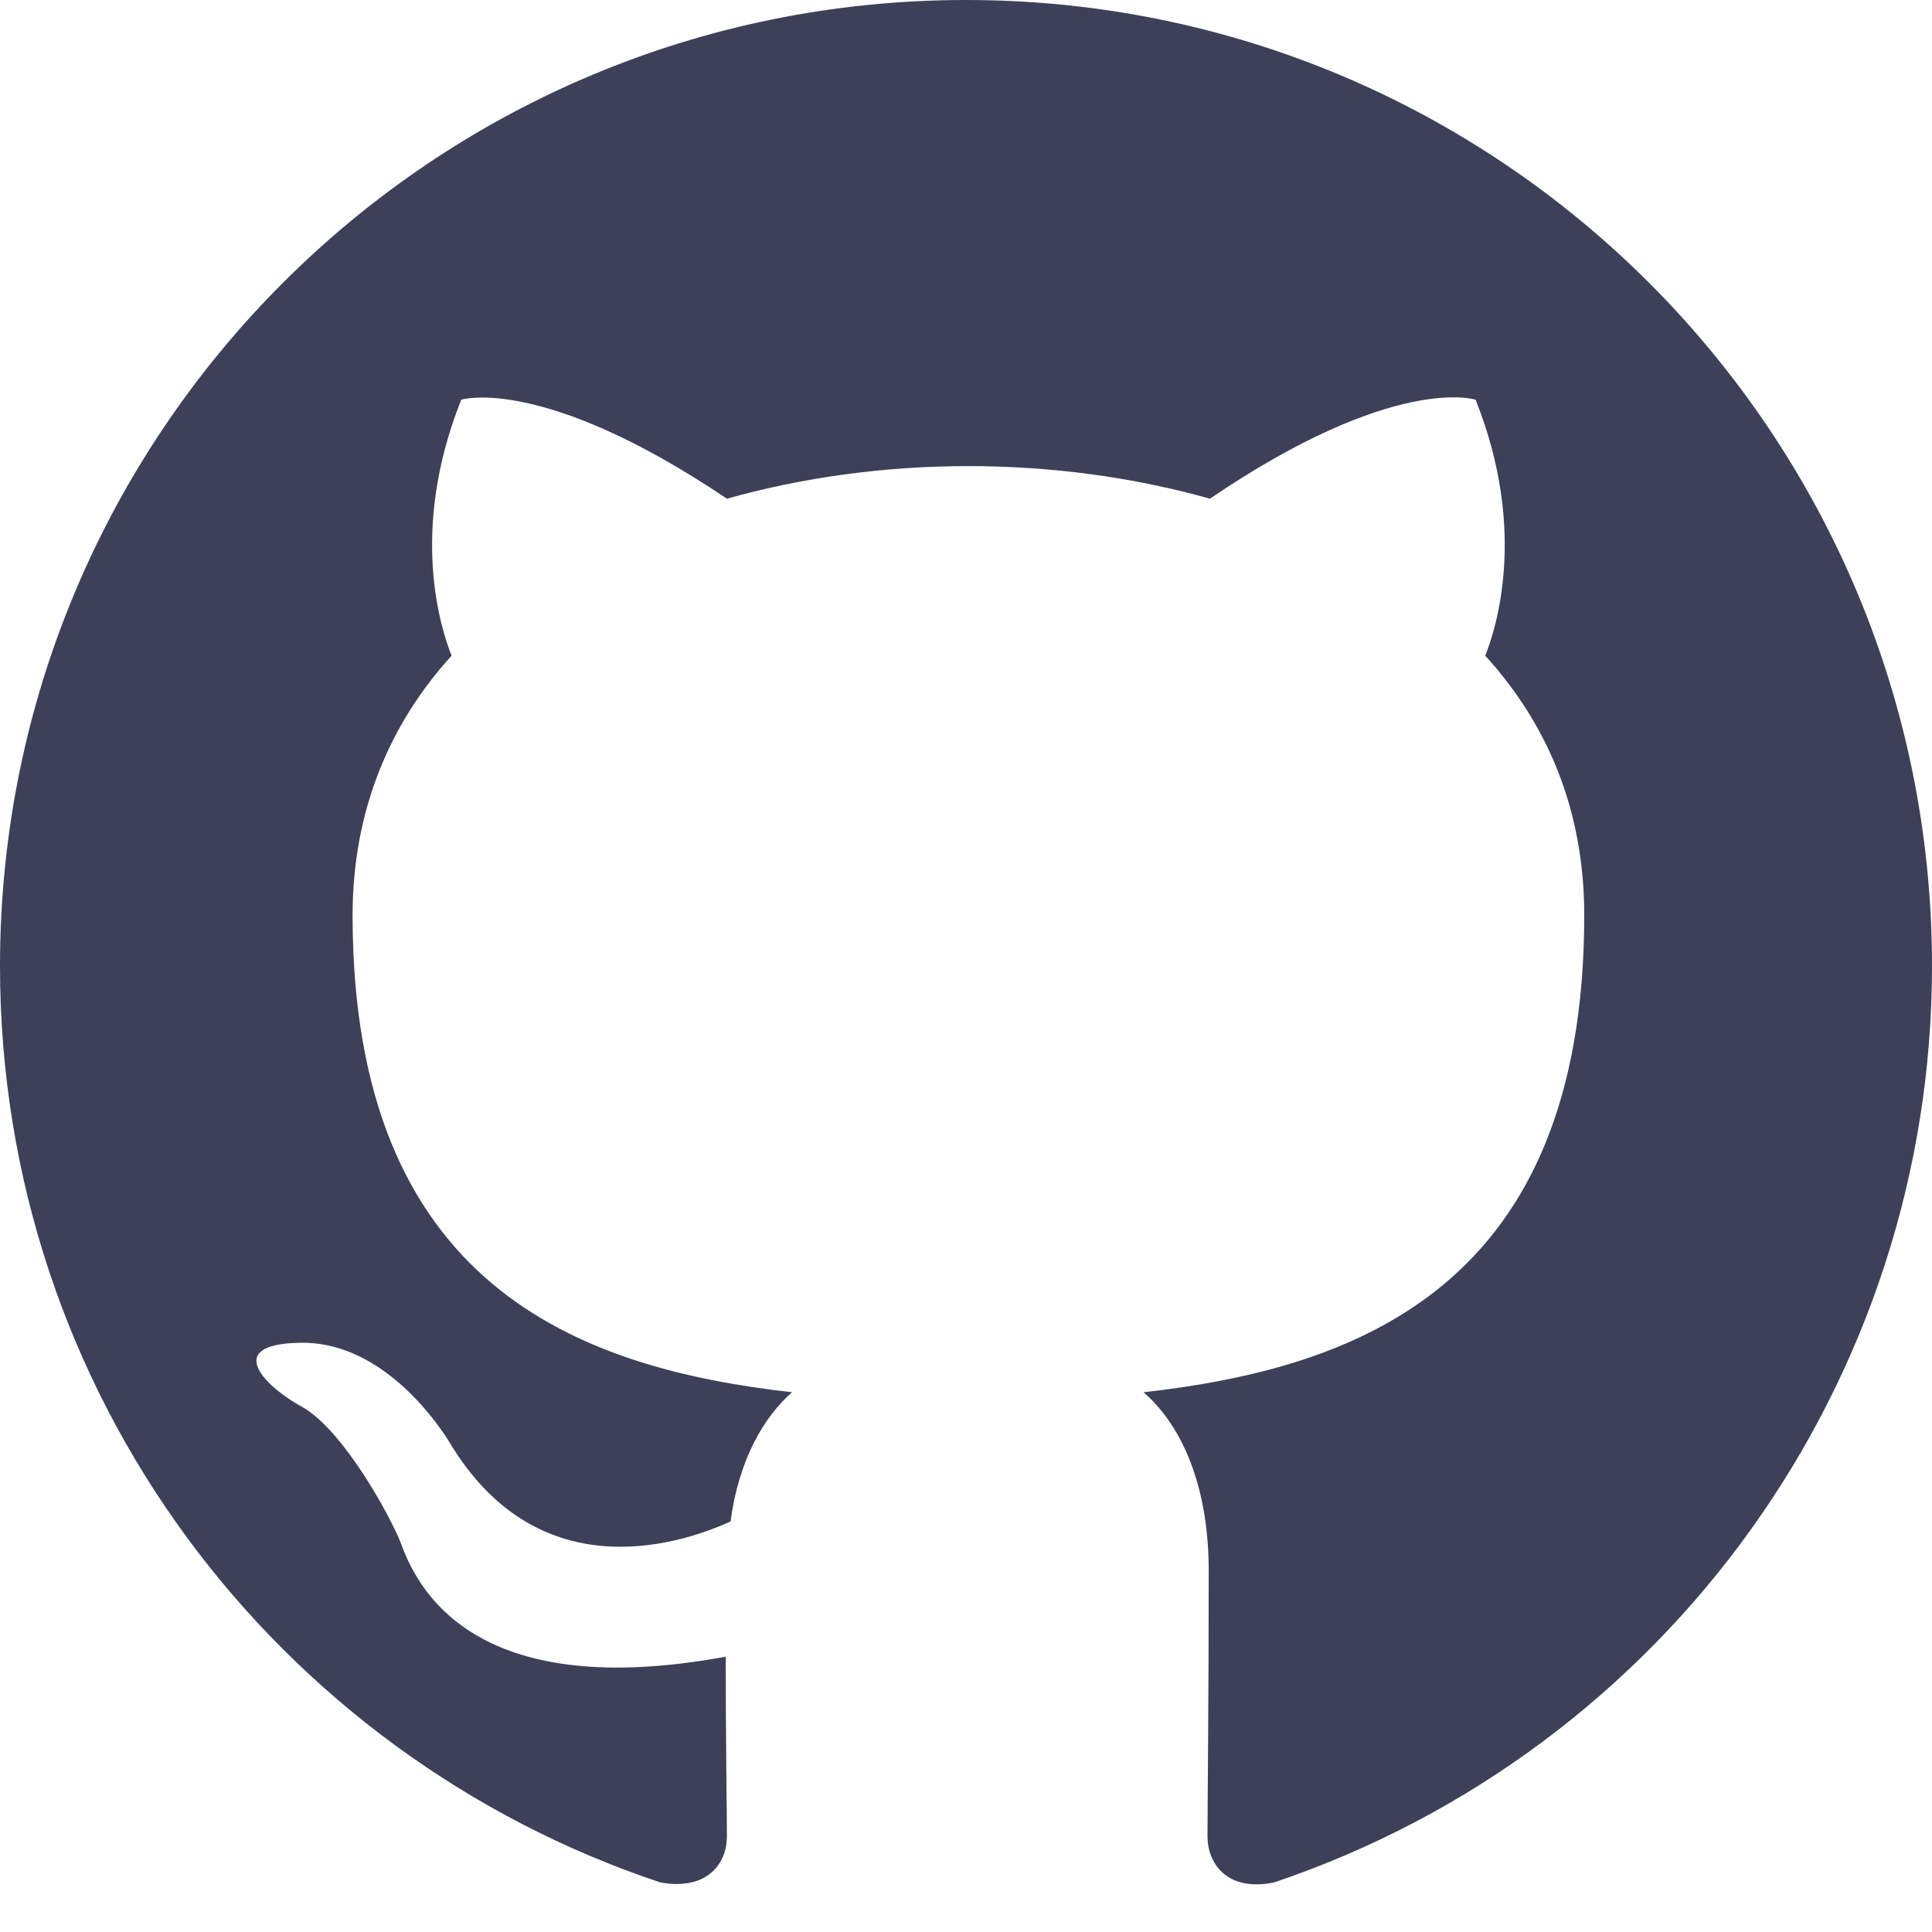
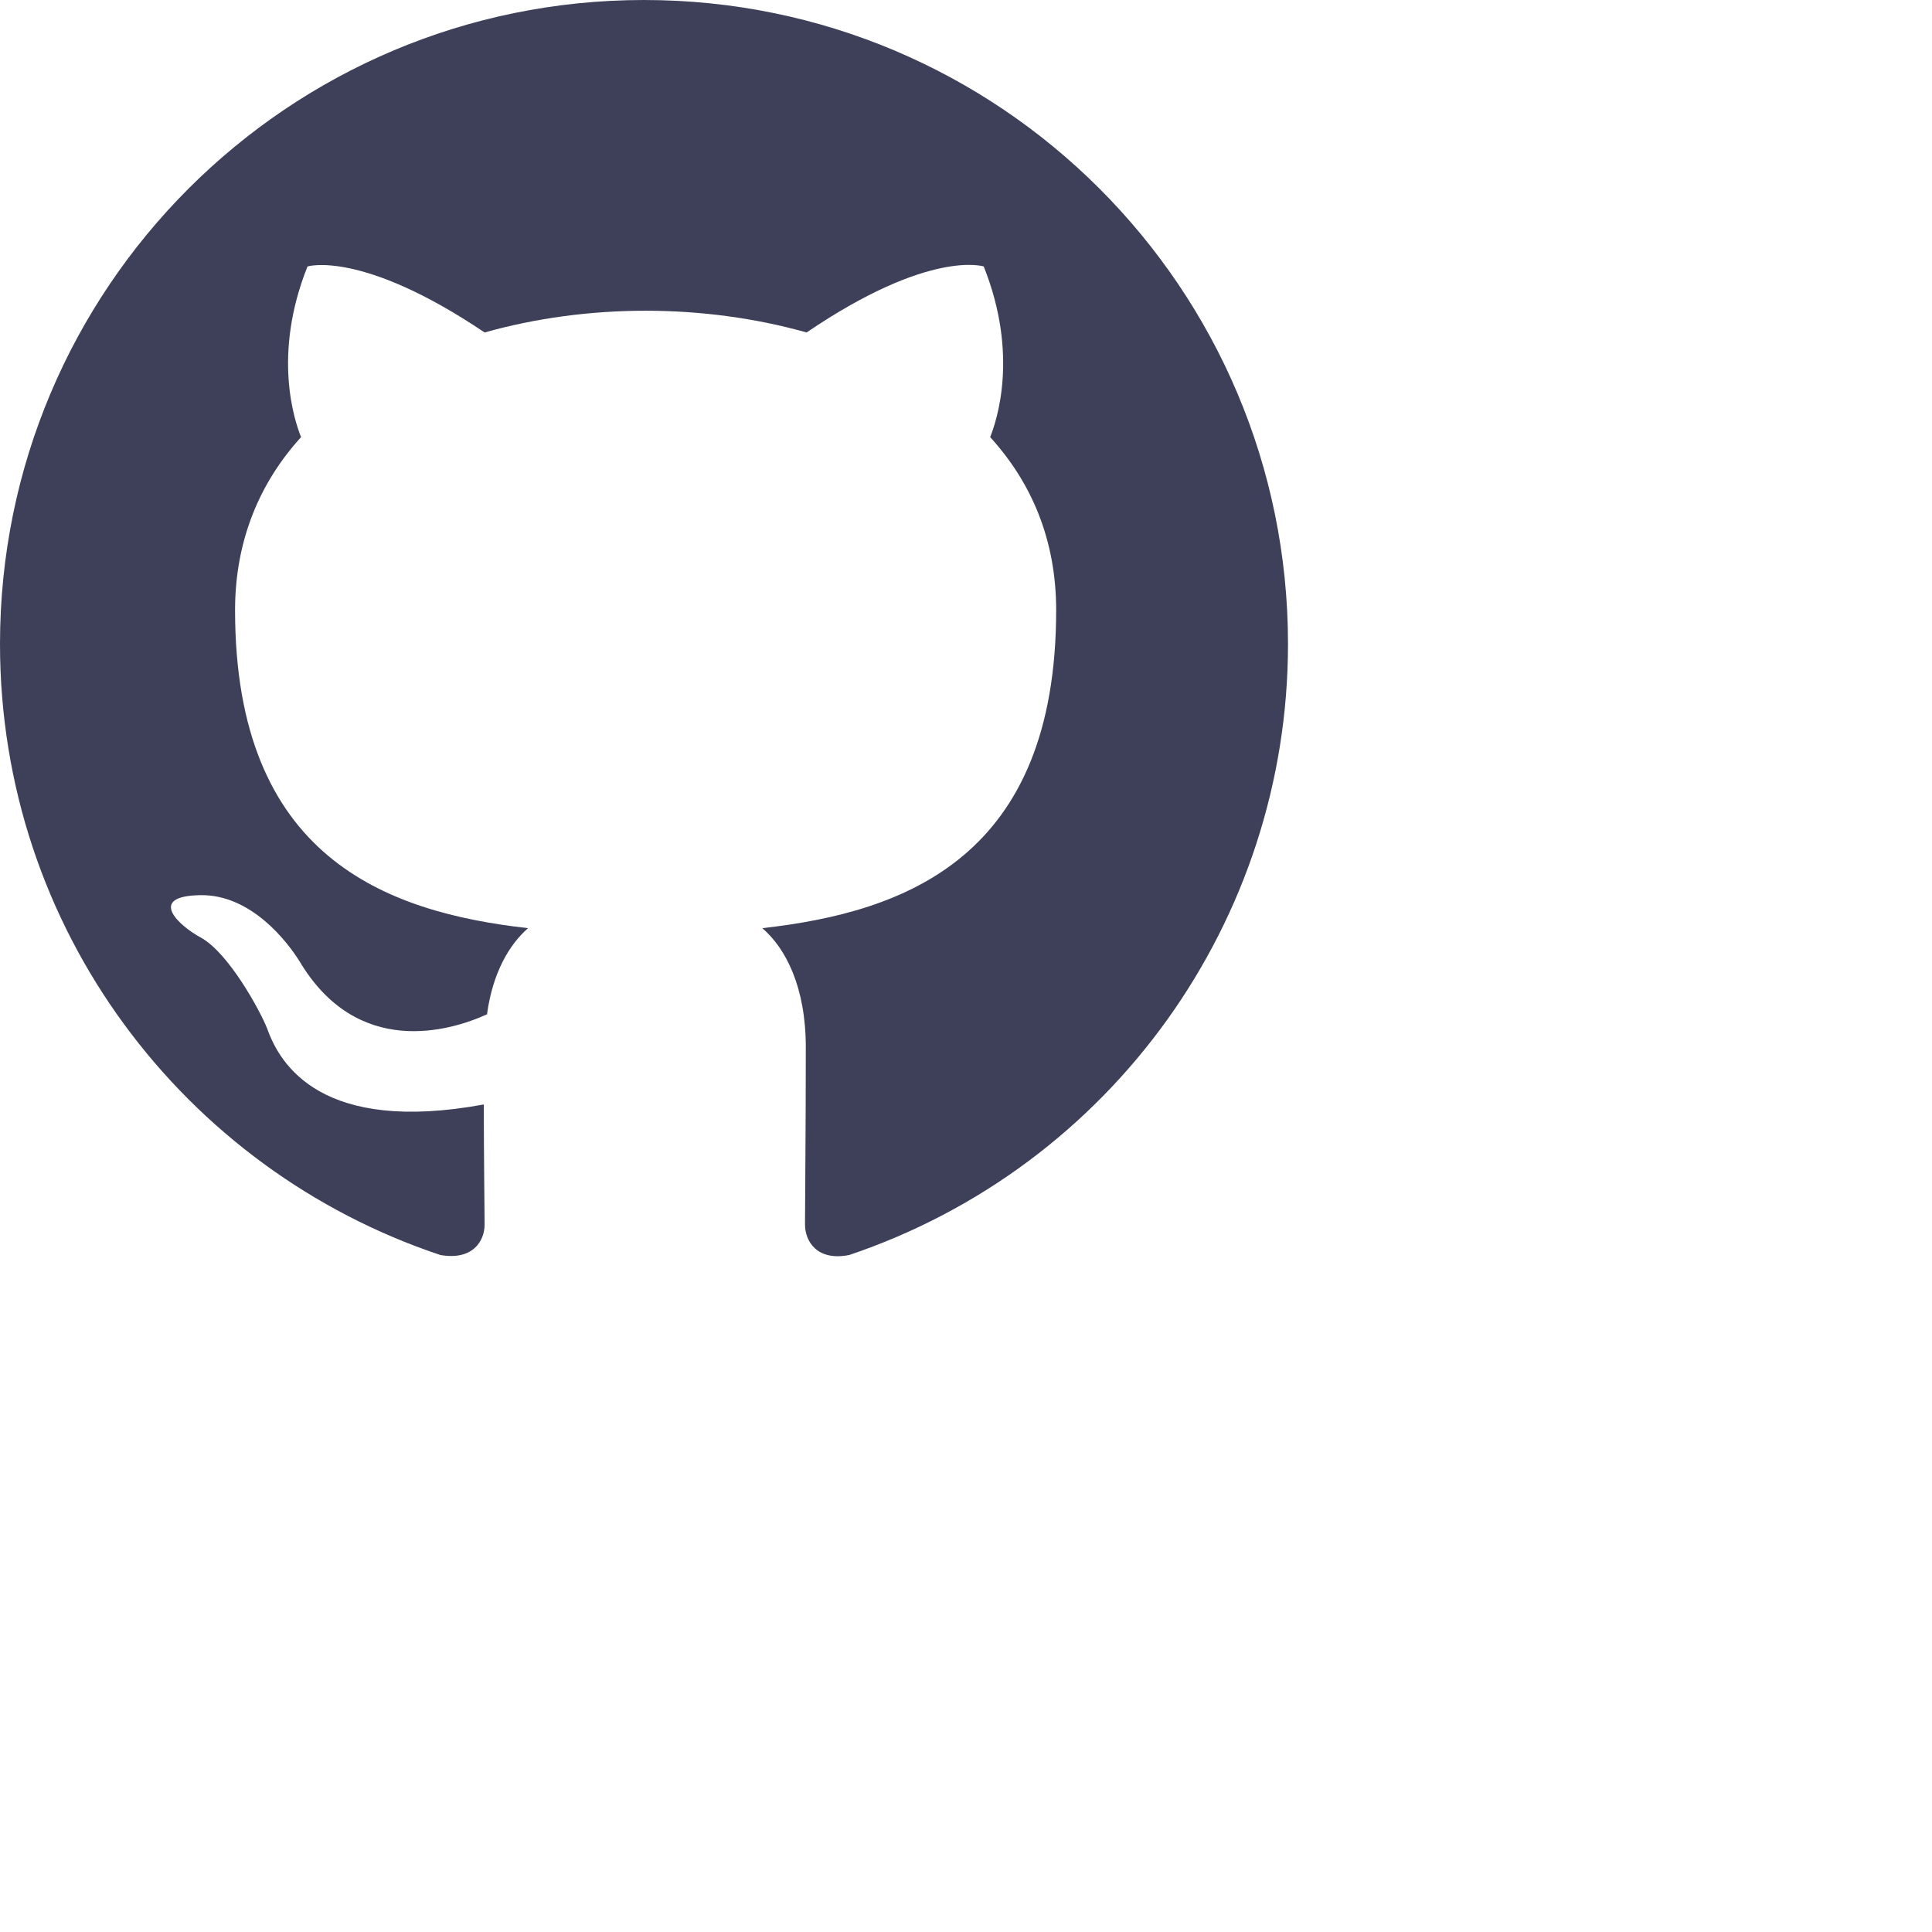
- <svg xmlns="http://www.w3.org/2000/svg" width="16" height="16" fill="#3D4058" class="bi bi-github" viewBox="0 0 16 16">
+ <svg xmlns="http://www.w3.org/2000/svg" width="24" height="24" fill="#3D4058" class="bi bi-github" viewBox="0 0 24 24">
  <path d="M8 0C3.58 0 0 3.58 0 8c0 3.54 2.29 6.53 5.47 7.59.4.07.55-.17.55-.38 0-.19-.01-.82-.01-1.49-2.01.37-2.53-.49-2.69-.94-.09-.23-.48-.94-.82-1.13-.28-.15-.68-.52-.01-.53.63-.01 1.08.58 1.23.82.72 1.21 1.87.87 2.33.66.07-.52.28-.87.51-1.07-1.78-.2-3.64-.89-3.64-3.95 0-.87.31-1.59.82-2.15-.08-.2-.36-1.02.08-2.12 0 0 .67-.21 2.2.82.64-.18 1.32-.27 2-.27s1.36.09 2 .27c1.53-1.04 2.2-.82 2.2-.82.44 1.1.16 1.92.08 2.12.51.56.82 1.27.82 2.15 0 3.07-1.87 3.75-3.65 3.95.29.25.54.73.54 1.48 0 1.07-.01 1.93-.01 2.2 0 .21.15.46.55.38A8.01 8.01 0 0 0 16 8c0-4.42-3.58-8-8-8" />
</svg>
